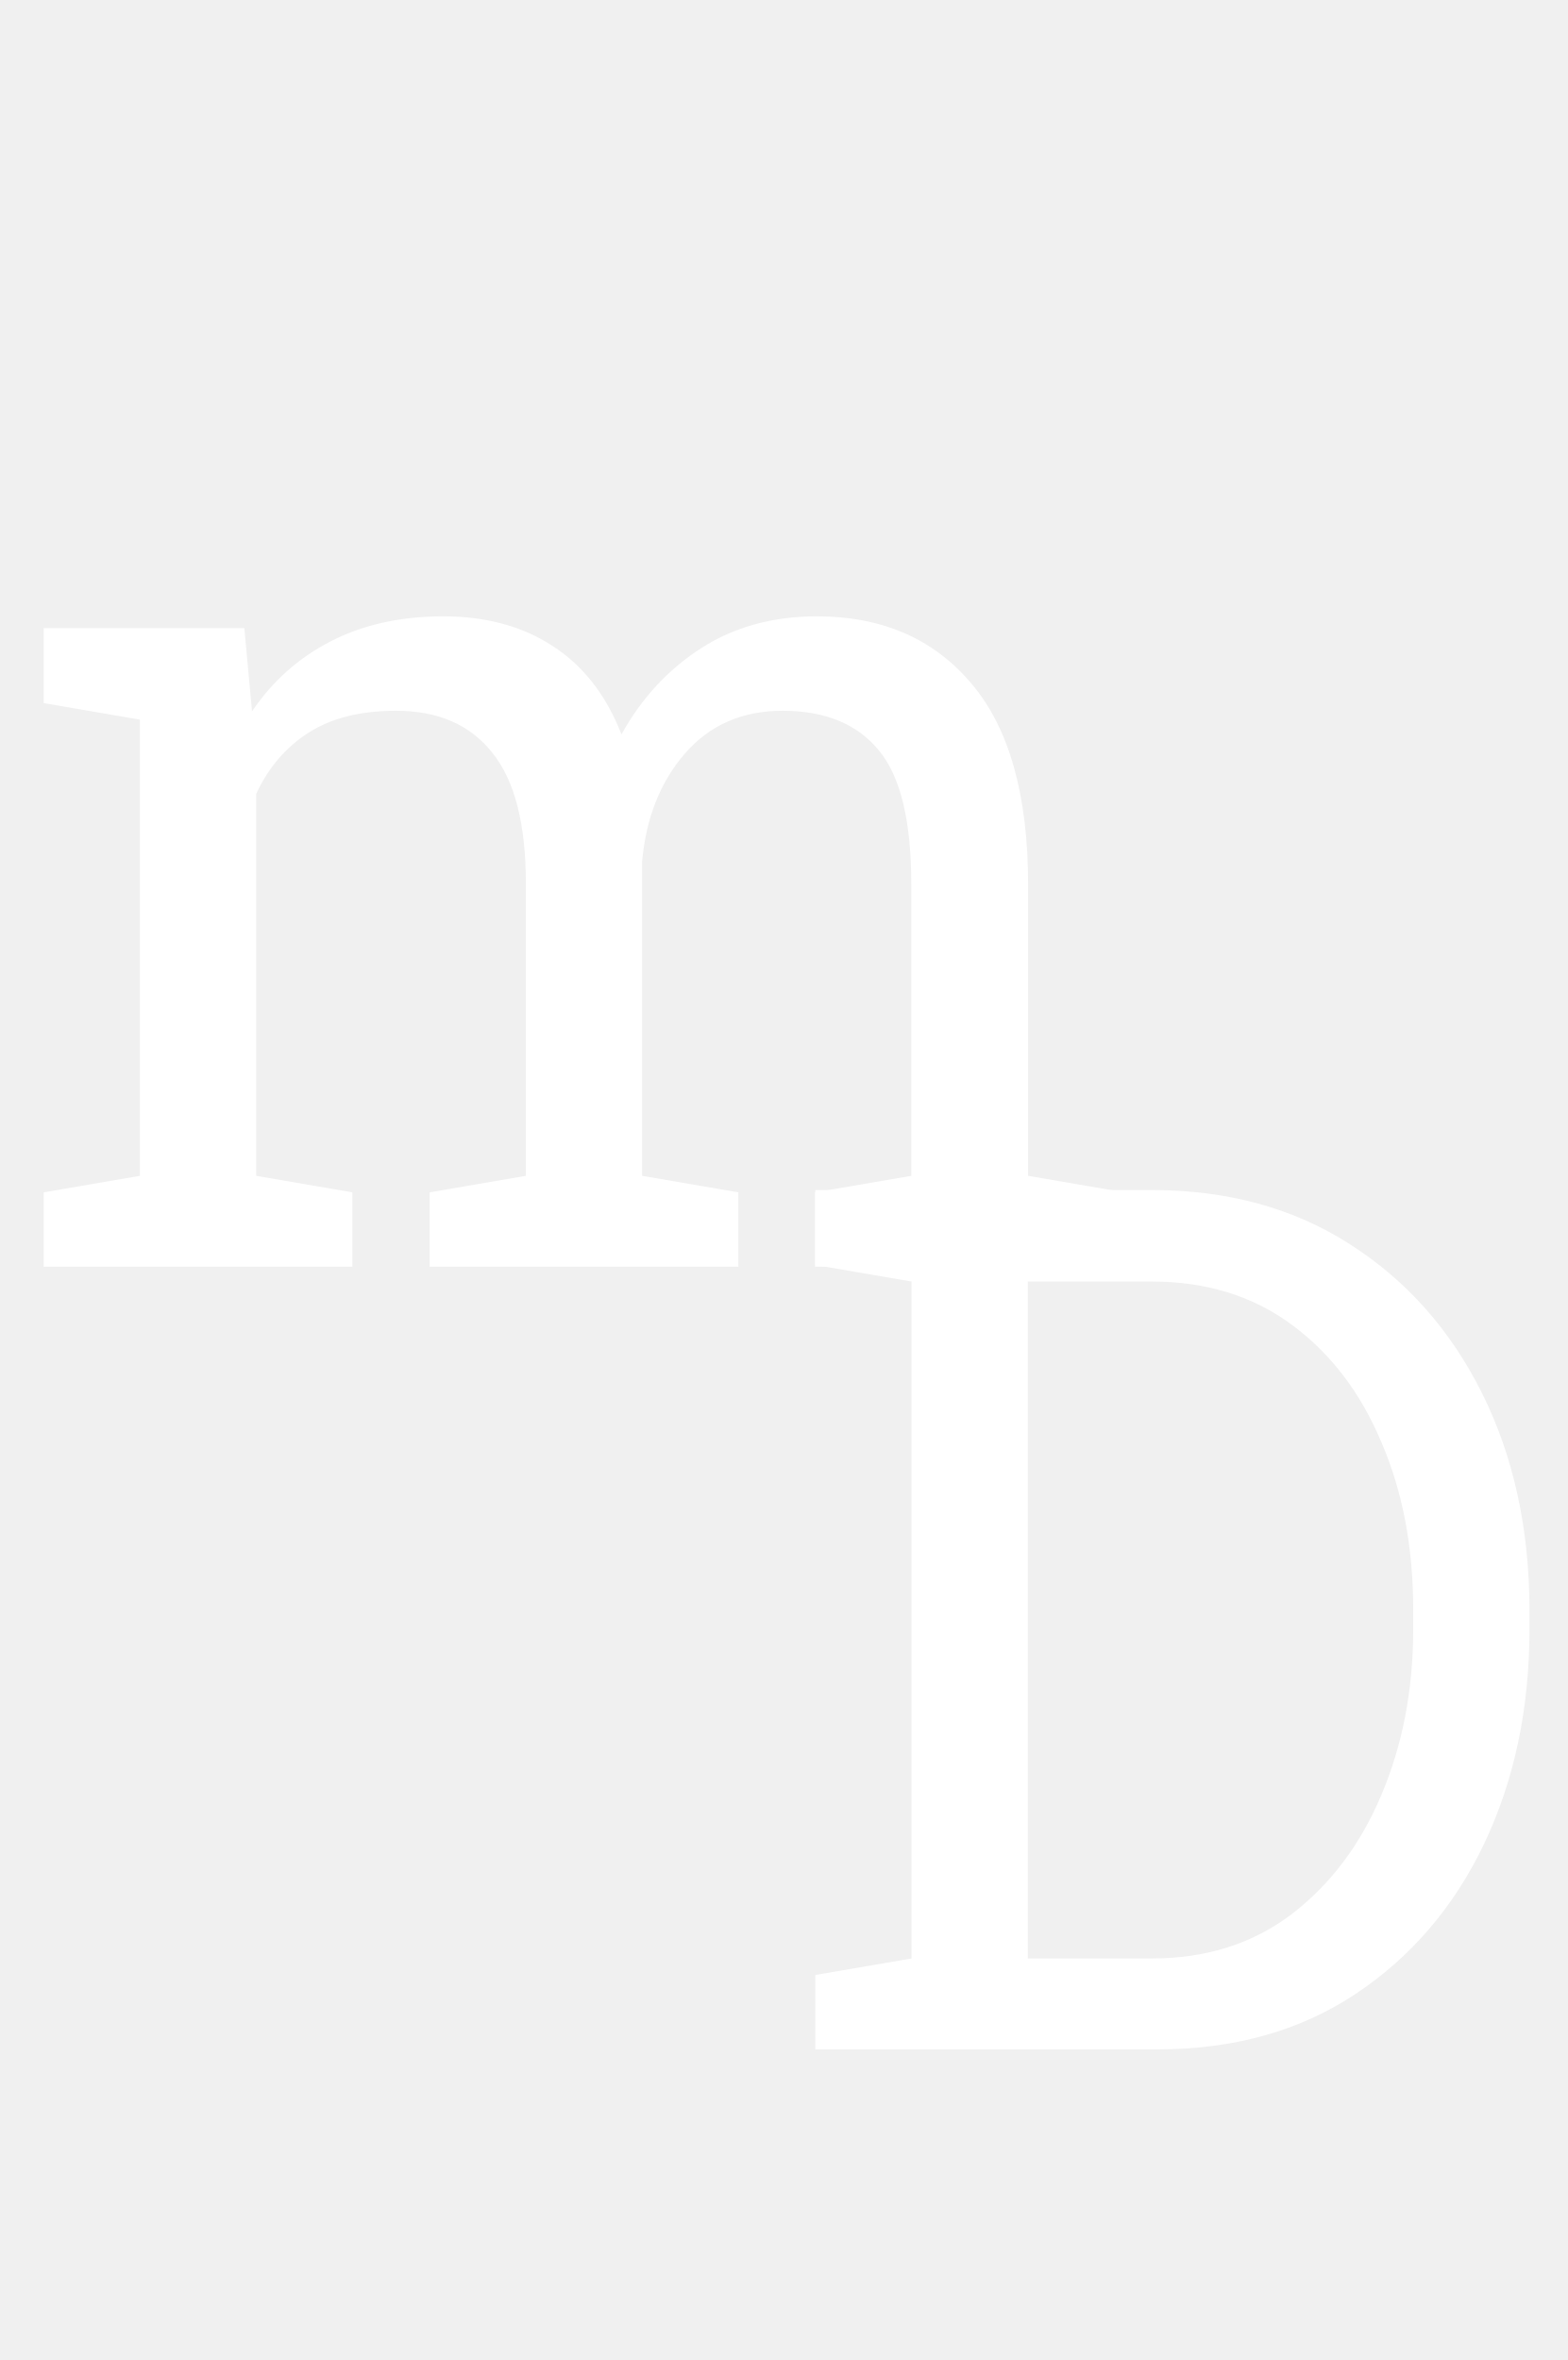
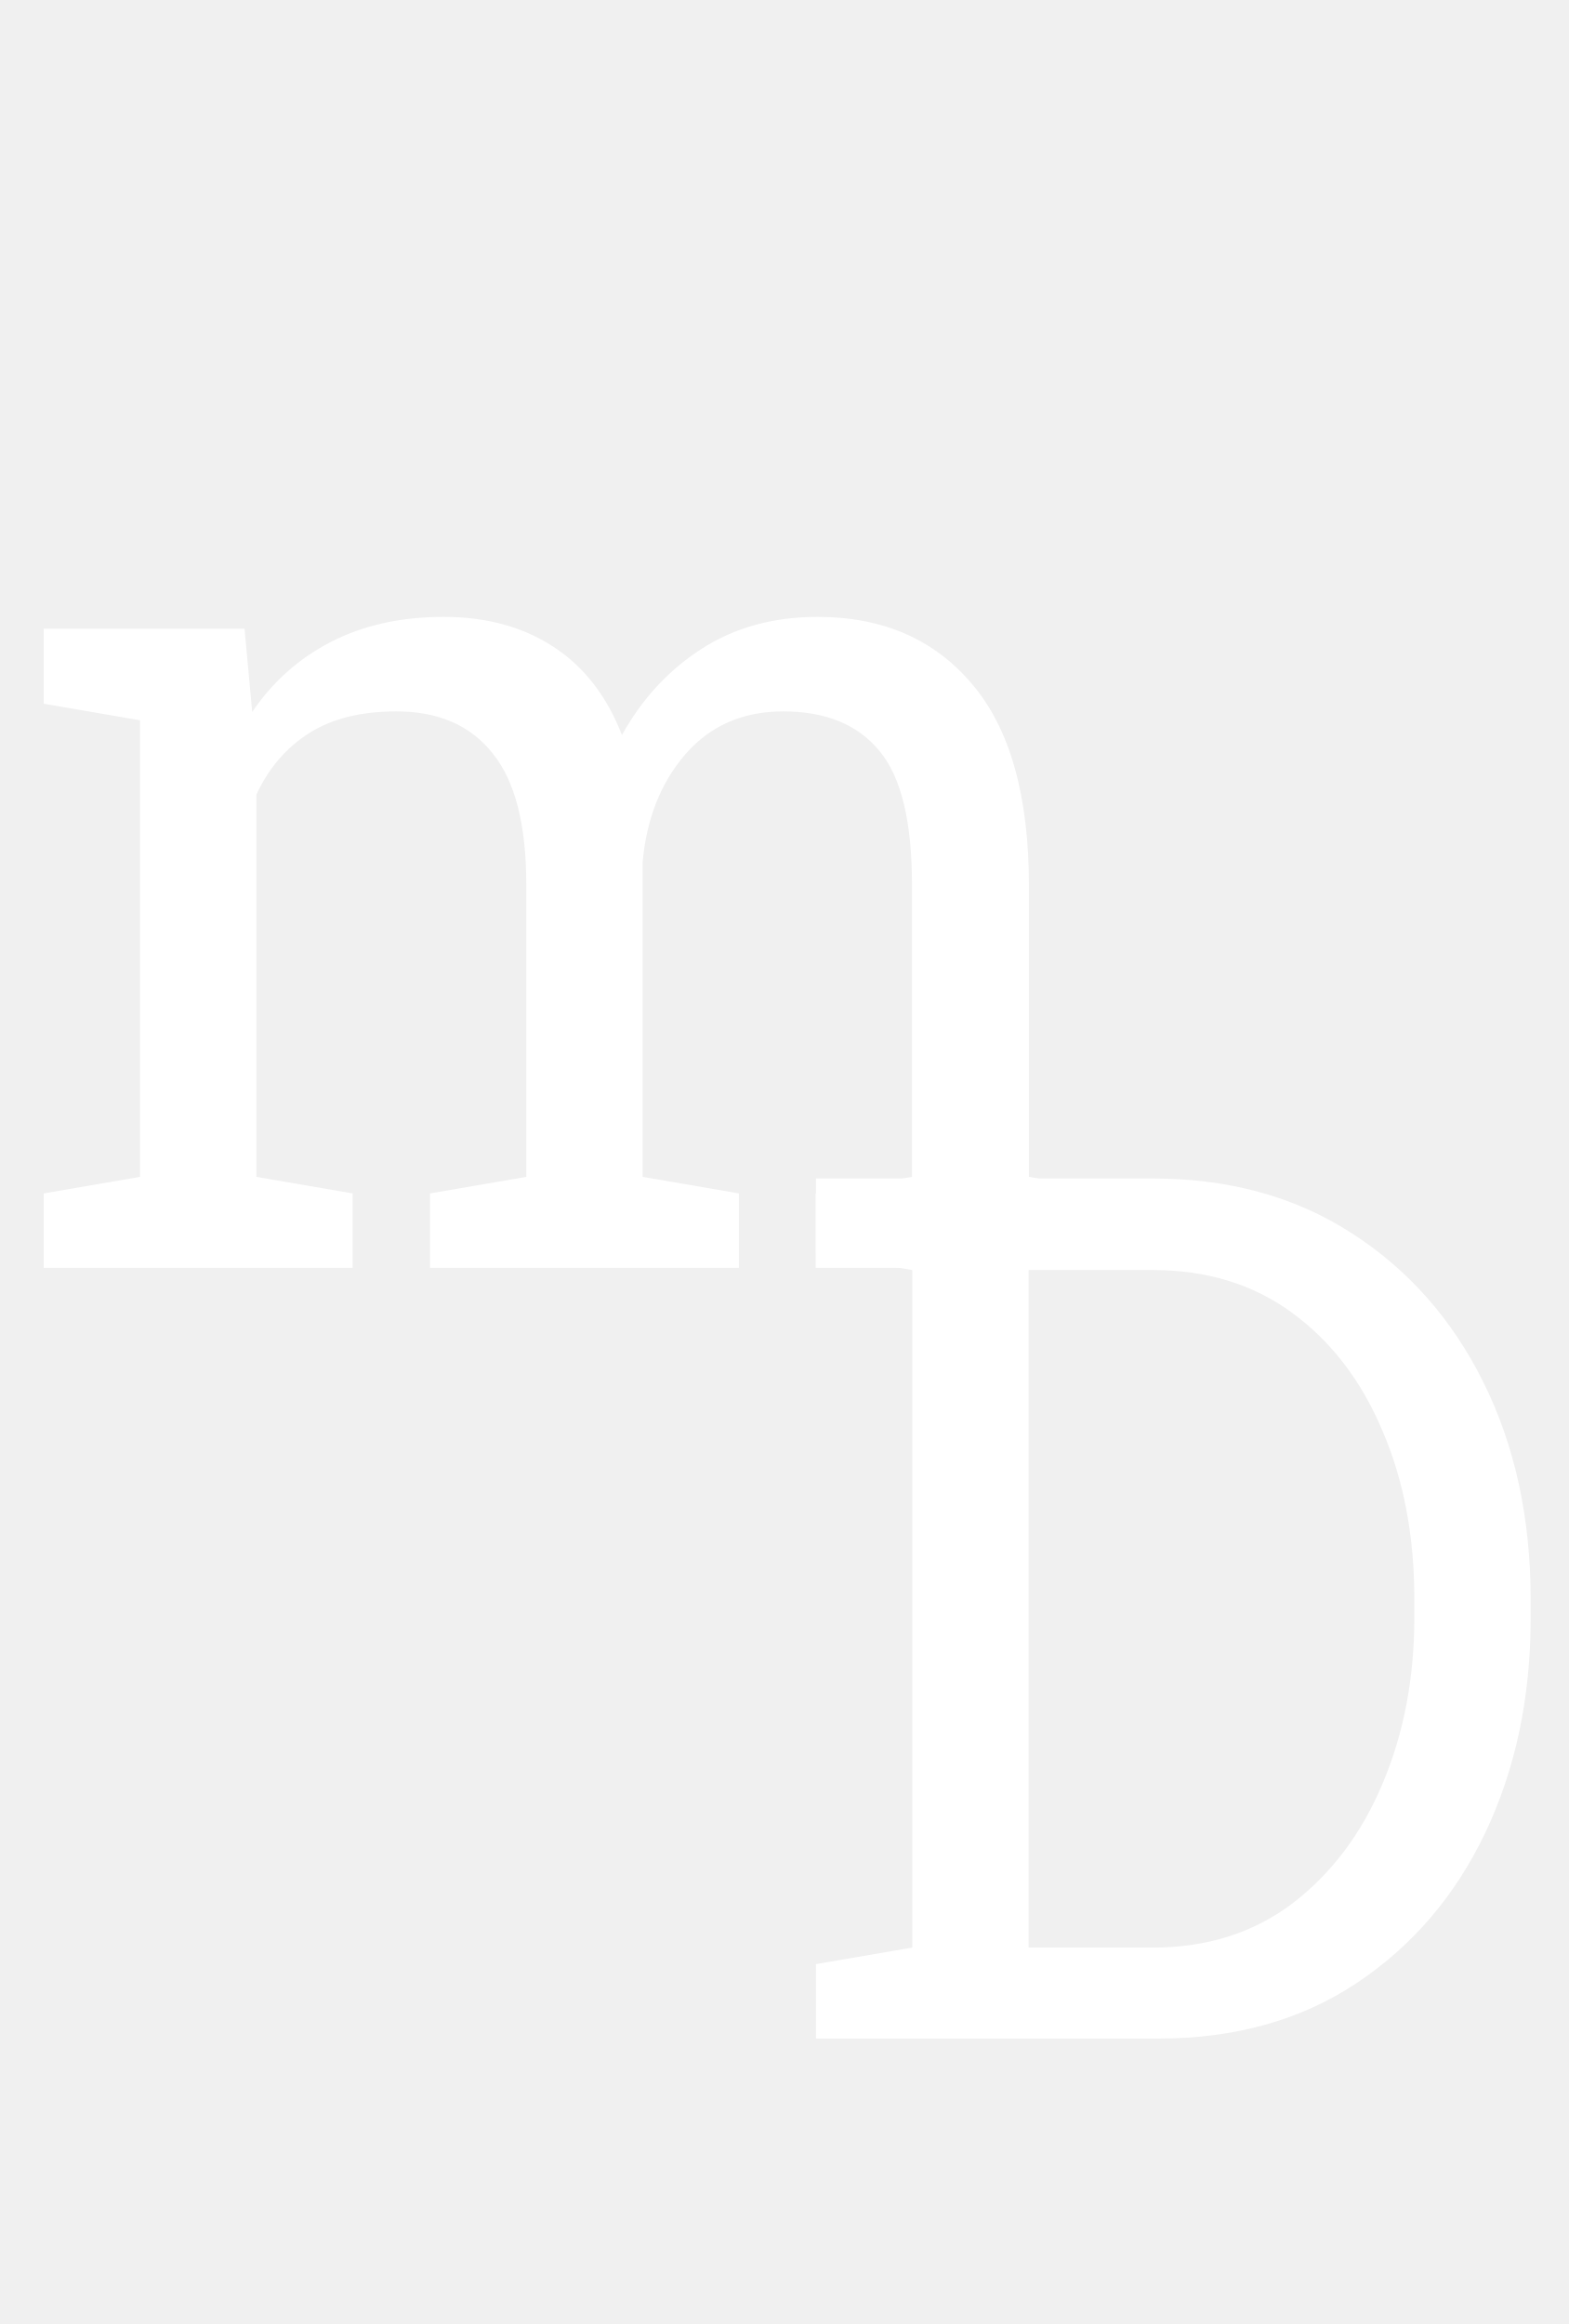
- <svg xmlns="http://www.w3.org/2000/svg" width="2594" height="3905" viewBox="0 0 2594 3905" fill="none">
-   <path d="M1349.1 3391V3267.95L1508.28 3240.61V2120.49L1349.1 2093.15V1969.12H1905.74C2031.39 1969.12 2140.77 1999.07 2233.87 2058.97C2327.62 2118.86 2400.53 2201.22 2452.62 2306.04C2504.7 2410.86 2530.74 2530.65 2530.74 2665.41V2695.69C2530.74 2827.2 2505.68 2945.69 2455.55 3051.16C2405.42 3155.97 2334.13 3238.98 2241.68 3300.18C2149.88 3360.73 2041.16 3391 1915.51 3391H1349.1ZM1700.66 3240.61H1905.74C1995.59 3240.61 2072.73 3216.2 2137.19 3167.37C2201.64 3117.89 2251.12 3052.13 2285.62 2970.1C2320.78 2887.42 2338.36 2795.95 2338.36 2695.69V2663.46C2338.36 2559.95 2320.78 2467.5 2285.62 2386.12C2251.12 2304.09 2201.64 2239.31 2137.19 2191.78C2072.73 2144.26 1995.59 2120.49 1905.74 2120.49H1700.66V3240.61Z" fill="white" />
+ <svg xmlns="http://www.w3.org/2000/svg" width="2594" height="3842" viewBox="0 0 2594 3842" fill="none">
+   <path d="M1349.1 3370.11V3247.06L1508.28 3219.72V2099.6L1349.1 2072.26V1948.23H1905.74C2031.39 1948.23 2140.77 1978.18 2233.87 2038.08C2327.62 2097.97 2400.53 2180.33 2452.62 2285.15C2504.7 2389.96 2530.74 2509.76 2530.74 2644.52V2674.79C2530.74 2806.31 2505.68 2924.79 2455.55 3030.26C2405.42 3135.08 2334.13 3218.09 2241.68 3279.29C2149.88 3339.83 2041.16 3370.11 1915.51 3370.11H1349.1ZM1700.66 3219.72H1905.74C1995.59 3219.72 2072.73 3195.3 2137.19 3146.47C2201.64 3097 2251.12 3031.24 2285.62 2949.21C2320.78 2866.53 2338.36 2775.06 2338.36 2674.79V2642.57C2338.36 2539.05 2320.78 2446.6 2285.62 2365.22C2251.12 2283.19 2201.64 2218.41 2137.19 2170.89C2072.73 2123.36 1995.59 2099.6 1905.74 2099.6H1700.66V3219.72Z" fill="white" />
  <path d="M72.266 2096V1972.95L231.445 1945.61V1190.73L72.266 1163.38V1039.36H404.297L416.992 1177.05C450.846 1126.92 494.466 1088.19 547.852 1060.84C601.237 1033.5 663.086 1019.83 733.398 1019.83C803.711 1019.83 863.932 1036.1 914.062 1068.66C964.844 1101.21 1002.93 1150.04 1028.32 1215.14C1061.52 1155.24 1105.47 1107.72 1160.16 1072.56C1214.84 1037.41 1278.65 1019.83 1351.56 1019.83C1459.64 1019.83 1544.92 1056.94 1607.42 1131.16C1669.92 1204.72 1701.17 1315.73 1701.17 1464.16V1945.61L1860.35 1972.95V2096H1348.63V1972.95L1507.81 1945.61V1462.21C1507.81 1358.04 1489.91 1284.48 1454.1 1241.51C1418.29 1197.89 1365.23 1176.08 1294.92 1176.08C1227.86 1176.08 1173.83 1199.84 1132.81 1247.37C1092.45 1294.24 1069.01 1353.49 1062.5 1425.1V1945.61L1221.68 1972.95V2096H710.938V1972.95L870.117 1945.61V1462.21C870.117 1363.25 851.562 1290.99 814.453 1245.41C777.995 1199.19 724.935 1176.08 655.273 1176.08C596.68 1176.08 548.503 1188.12 510.742 1212.21C472.982 1236.3 444.01 1270.15 423.828 1313.77V1945.61L583.008 1972.95V2096H72.266Z" fill="white" />
</svg>
